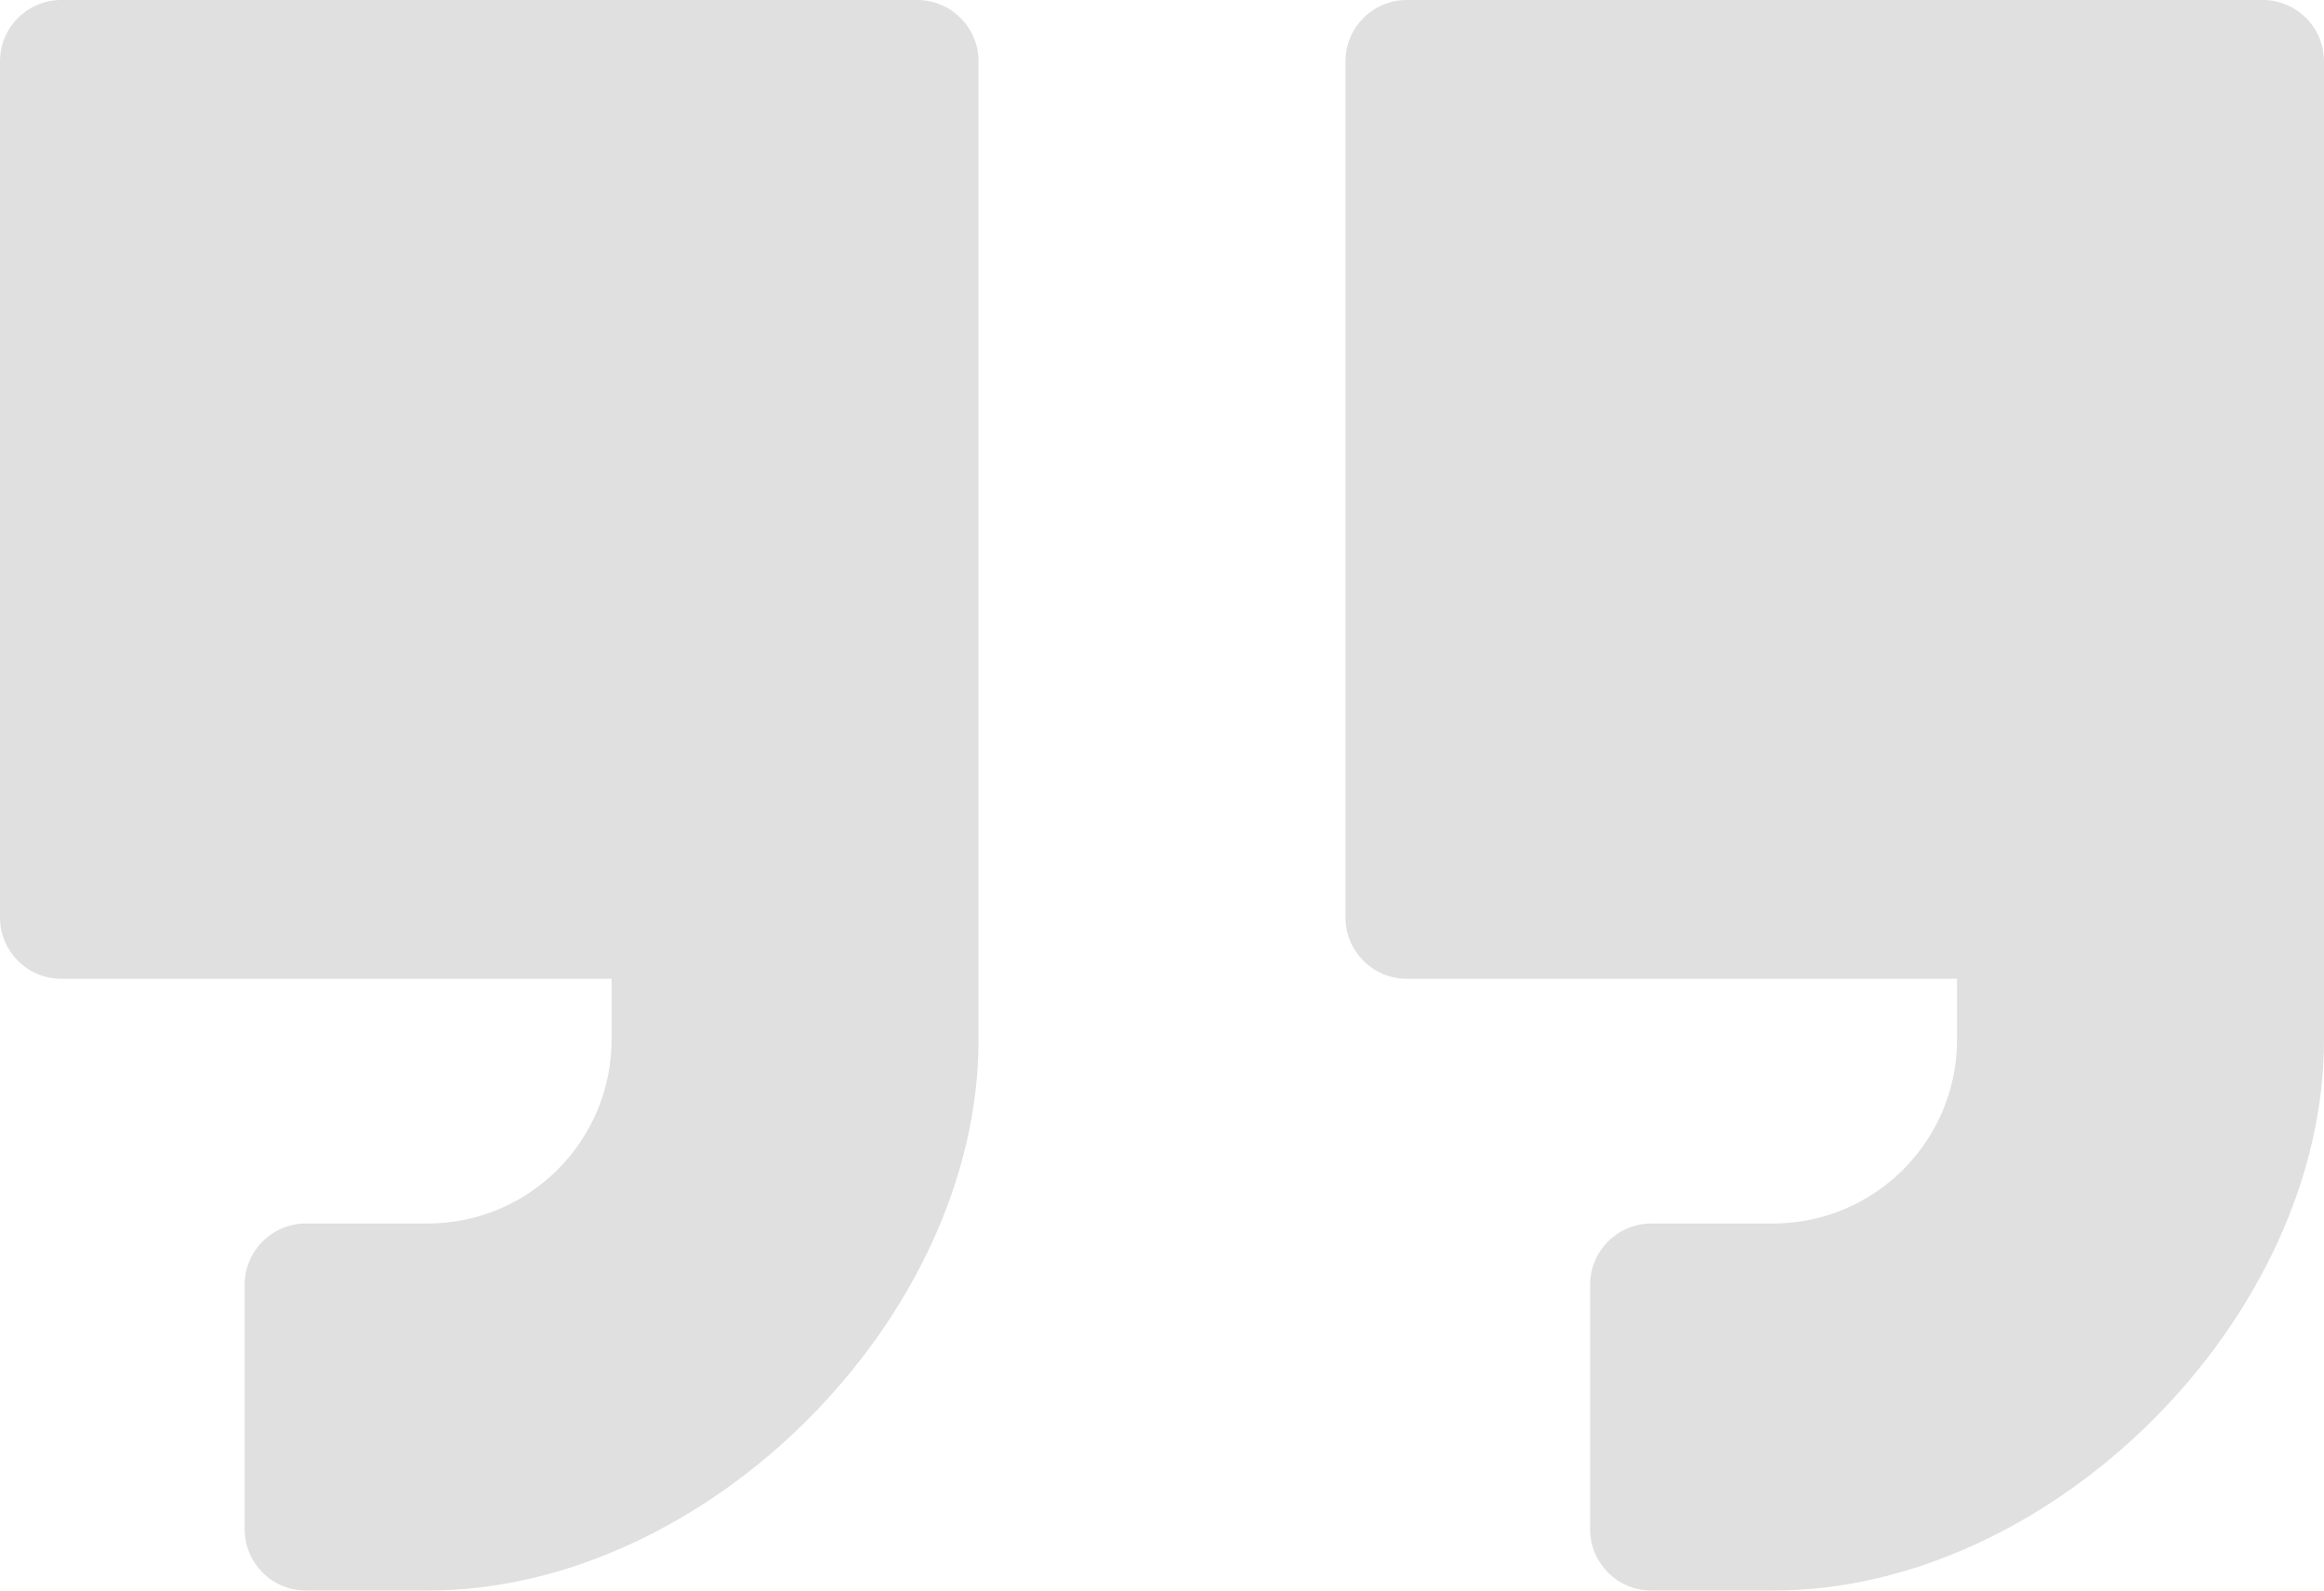
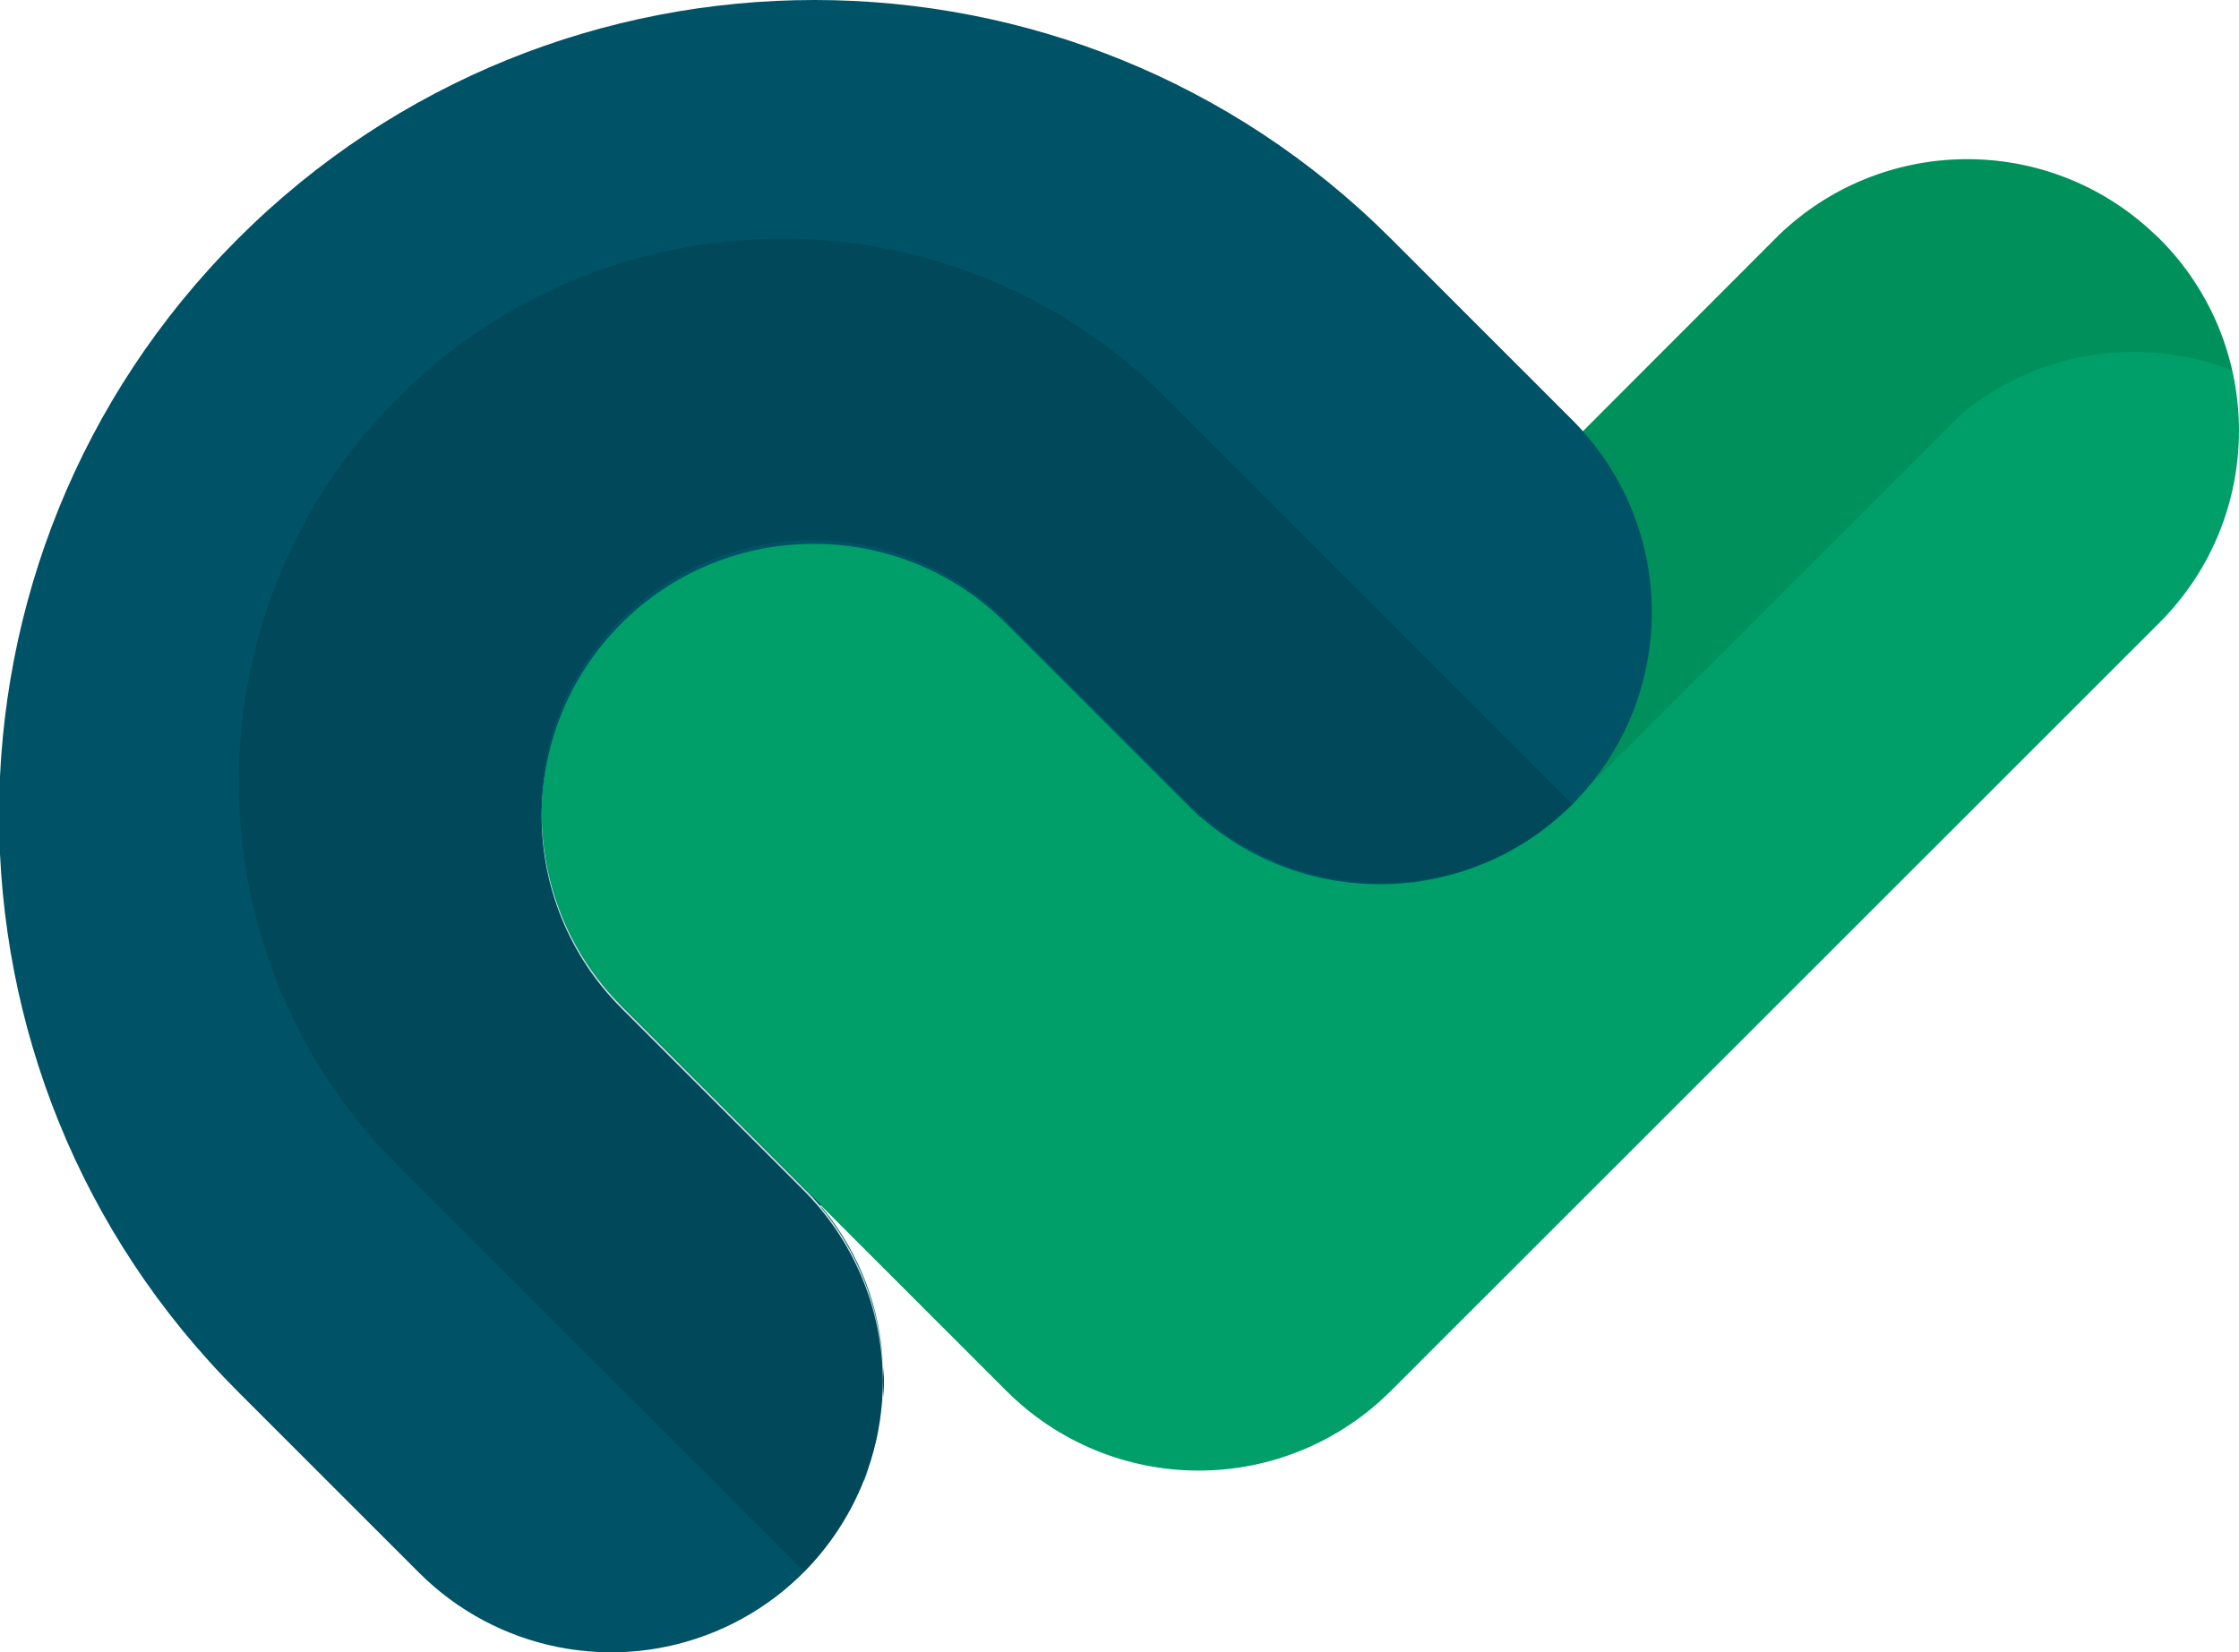
- <svg xmlns="http://www.w3.org/2000/svg" width="277.402" height="189.802" viewBox="0 0 277.402 189.802">
+ <svg xmlns="http://www.w3.org/2000/svg" viewBox="0 0 98.91 72.97">
  <defs>
-     <style>
-             .cls-1{fill:#e0e0e0}
-         </style>
+     <style>.cls-1{isolation:isolate;}.cls-2,.cls-3{fill:#009e69;}.cls-3{opacity:0.23;}.cls-3,.cls-5{mix-blend-mode:multiply;}.cls-4,.cls-5{fill:#005366;}.cls-5{opacity:0.2;}</style>
  </defs>
-   <g id="_5ce2952a7e30fbd8d6210a77_noun_Quote_1942327" data-name="5ce2952a7e30fbd8d6210a77_noun_Quote_1942327" transform="translate(-10 -22)">
-     <path id="Path_3015" d="M163.5 22H61.3a7.322 7.322 0 0 0-7.3 7.3v102.2a7.322 7.322 0 0 0 7.3 7.3H127v7.3a21.965 21.965 0 0 1-21.9 21.9H90.5a7.322 7.322 0 0 0-7.3 7.3v29.2a7.322 7.322 0 0 0 7.3 7.3h14.6c33.215 0 65.7-32.485 65.7-65.7V29.3a7.322 7.322 0 0 0-7.3-7.3z" class="cls-1" data-name="Path 3015" transform="translate(116.601)" />
-     <path id="Path_3016" d="M119.5 22H17.3a7.322 7.322 0 0 0-7.3 7.3v102.2a7.322 7.322 0 0 0 7.3 7.3H83v7.3A21.965 21.965 0 0 1 61.1 168H46.5a7.322 7.322 0 0 0-7.3 7.3v29.2a7.322 7.322 0 0 0 7.3 7.3h14.6c33.215 0 65.7-32.485 65.7-65.7V29.3a7.322 7.322 0 0 0-7.3-7.3z" class="cls-1" data-name="Path 3016" />
+   <g class="cls-1">
+     <g id="Layer_2" data-name="Layer 2">
+       <g id="Layer_27" data-name="Layer 27">
+         <path class="cls-2" d="M95.4,27.51,61.45,61.45a12,12,0,0,1-17,0l-17-17a12,12,0,0,1,17-17L53,36,78.59,10.38a12,12,0,0,1,16.28-.32h0l.52.48A12,12,0,0,1,95.4,27.51Z" />
+         <path class="cls-3" d="M98.61,16.37a12,12,0,0,0-4.35-.82,11.84,11.84,0,0,0-7.55,2.69l-.95.94L68.93,36H53L78.43,10.55l.16-.17a12,12,0,0,1,16.28-.32h0l.52.48A12,12,0,0,1,98.61,16.37Z" />
+         <path class="cls-4" d="M39,61a12,12,0,0,1-20.49,8.49l-8-8A36,36,0,0,1,61.45,10.55l8,8a12,12,0,1,1-17,17l-8-8a12,12,0,0,0-17,17l8,8A12,12,0,0,1,39,61Z" />
+         <path class="cls-4" d="M62.27,39c.24,0,.47-.06.7-.1h0Z" />
+         <path class="cls-4" d="M31.66,72a13.35,13.35,0,0,0,1.64-.84A10.14,10.14,0,0,1,31.66,72Z" />
+         <path class="cls-4" d="M69.45,35.52A11.87,11.87,0,0,1,63,38.85a11.93,11.93,0,0,0,6.43-3.33l0,0Z" />
+         <path class="cls-4" d="M53.27,36.23l-.05,0h0l-.09-.09L53,36.09h0l-.56-.56c.19.18.38.37.58.54A1.73,1.73,0,0,0,53.27,36.23Z" />
+         <path class="cls-4" d="M36.24,53.21a.14.14,0,0,1,0,.06c-.23-.27-.46-.53-.71-.78l-8-8-.22-.23Z" />
+         <path class="cls-2" d="M58.68,38.82a12,12,0,0,1-5.46-2.57.9.9,0,0,0-.1-.09L53,36.09l0,0a1.73,1.73,0,0,0,.21.17A12,12,0,0,0,58.68,38.82Z" />
+         <path class="cls-2" d="M39,60.39a11.94,11.94,0,0,0-2.78-7.11l.12.12A11.74,11.74,0,0,1,39,60.39Z" />
+         <path class="cls-2" d="M39,62.12c0-.38.05-.77.05-1.15,0-.2,0-.39,0-.58A5.17,5.17,0,0,1,39,61,11.12,11.12,0,0,1,39,62.12Z" />
+         <path class="cls-2" d="M38.14,65.49c.07-.19.15-.36.21-.55a3.19,3.19,0,0,1-.13.37A1.42,1.42,0,0,1,38.14,65.49Z" />
+         <path class="cls-5" d="M35.53,69.45h0l-18-18a23.24,23.24,0,0,1-3.16-3.91A24,24,0,0,1,47.56,14.38a23.34,23.34,0,0,1,3.91,3.16l18,18,0,0A11.93,11.93,0,0,1,63,38.85c-.24,0-.46.08-.7.1a11.16,11.16,0,0,1-2.45,0,5,5,0,0,1-.57-.06l-.57-.09a12,12,0,0,1-5.41-2.59,1.73,1.73,0,0,1-.21-.17c-.2-.17-.39-.36-.58-.54l-8-8A12,12,0,0,0,27.29,44.26l.22.23,8,8c.25.25.48.51.71.78h0A11.94,11.94,0,0,1,39,60.39c0,.19,0,.38,0,.58,0,.38,0,.77-.05,1.15s-.1.77-.17,1.15c0,.19-.08.37-.13.56s-.1.4-.16.6-.11.34-.17.51-.14.36-.21.55-.15.36-.23.54-.17.36-.26.53l-.29.52c-.2.34-.42.67-.66,1A12.48,12.48,0,0,1,35.53,69.45Z" />
+         <path class="cls-4" d="M53.27,36.23a12,12,0,0,0,5.41,2.59,12,12,0,0,1-5.46-2.57h0l-.73-.73c.19.18.38.37.58.54A1.73,1.73,0,0,0,53.27,36.23Z" />
+         <path class="cls-4" d="M69.45,35.52A11.87,11.87,0,0,1,63,38.85a11.93,11.93,0,0,0,6.43-3.33l0,0Z" />
+         <path class="cls-4" d="M36.22,53.27c-.23-.27-.46-.53-.71-.78l-8-8-.22-.23,9,9A.14.14,0,0,1,36.22,53.27Z" />
+         <path class="cls-4" d="M36.35,53.4a11.74,11.74,0,0,1,2.66,7,11.94,11.94,0,0,0-2.78-7.11Z" />
+         <path class="cls-4" d="M39,61A11.12,11.12,0,0,1,39,62.12c0-.38.05-.77.05-1.15,0-.2,0-.39,0-.58A5.17,5.17,0,0,1,39,61Z" />
+         <path class="cls-4" d="M38.14,65.49c.07-.19.15-.36.21-.55a3.19,3.19,0,0,1-.13.37A1.42,1.42,0,0,1,38.14,65.49Z" />
+       </g>
+     </g>
  </g>
</svg>
